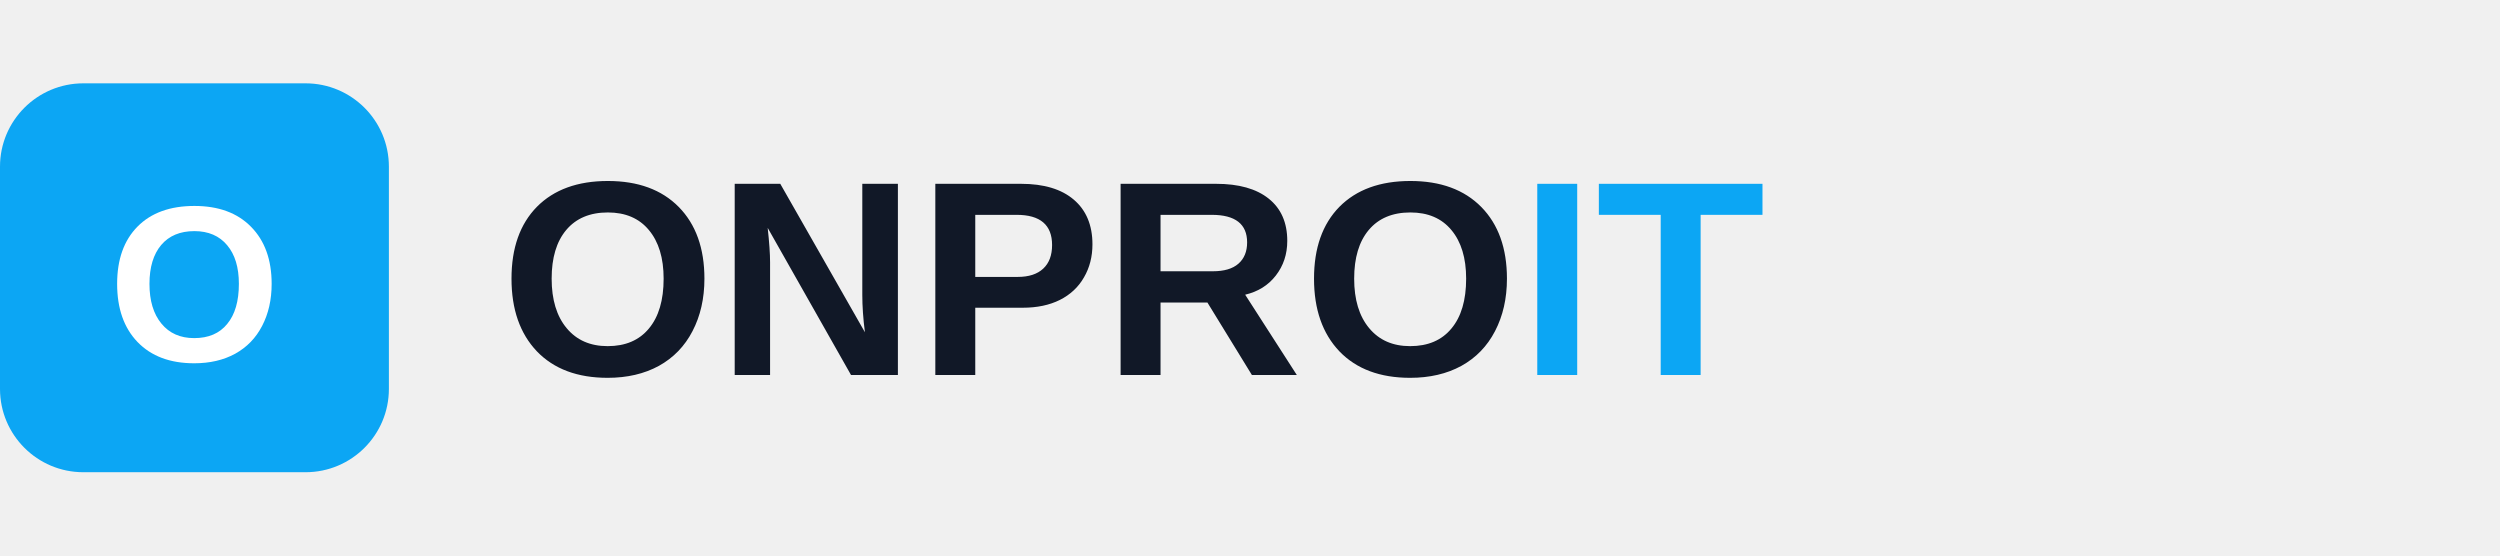
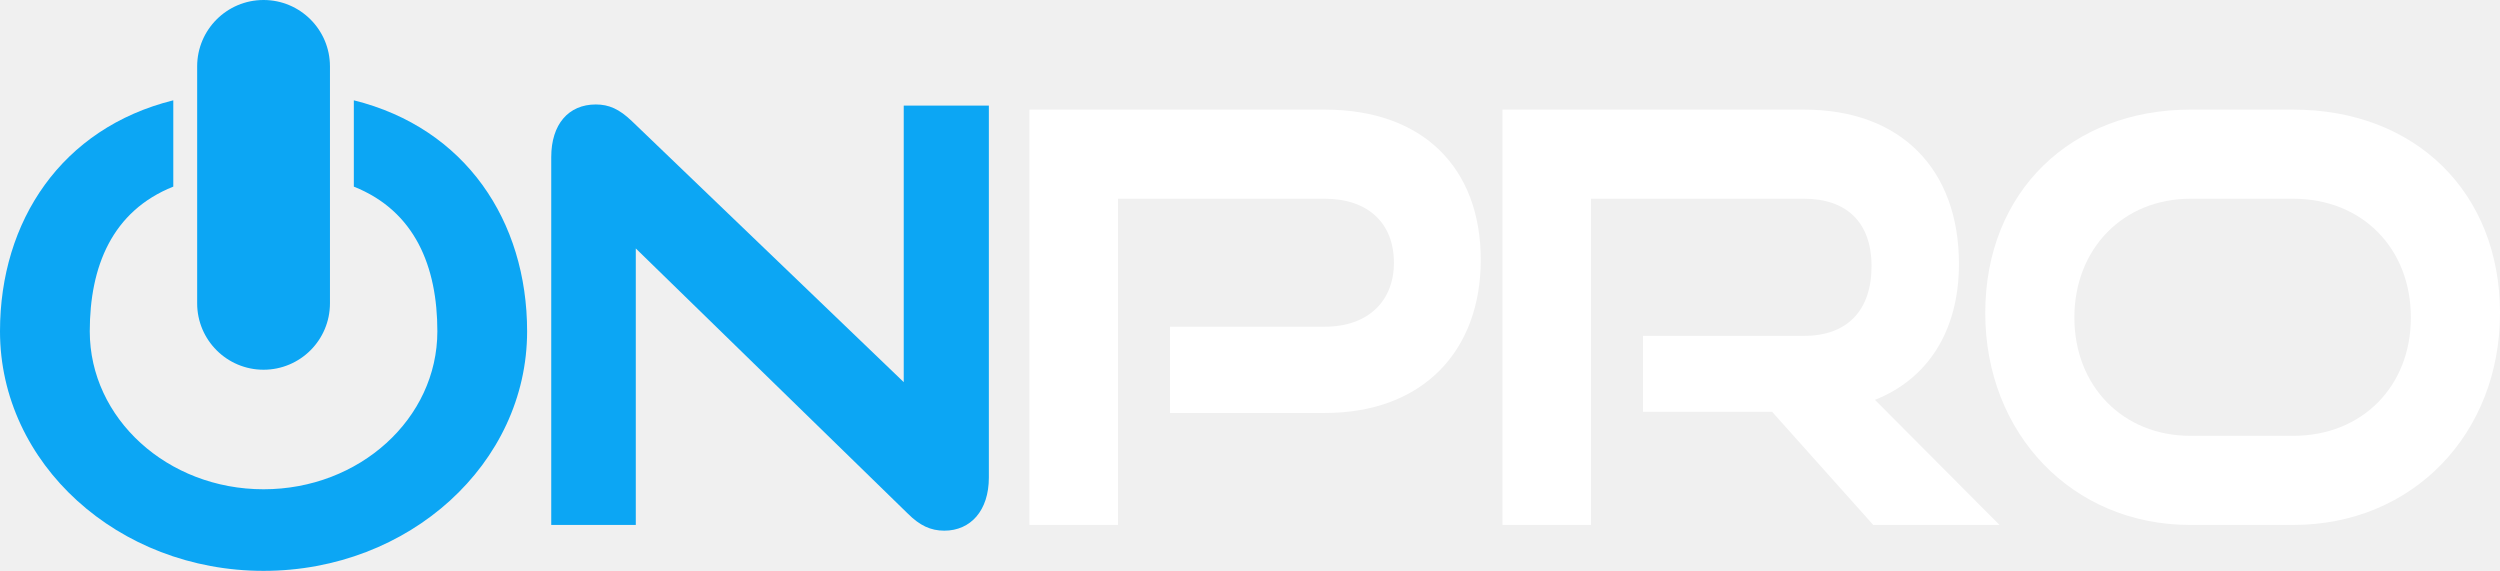
- <svg xmlns="http://www.w3.org/2000/svg" width="180" height="40" viewBox="0 0 180 40">
-   <rect x="0" y="6" width="28" height="28" rx="6" fill="#0ca6f4" />
-   <text x="14" y="26" text-anchor="middle" font-family="Arial, Helvetica, sans-serif" font-weight="700" font-size="16" fill="#ffffff">O</text>
-   <text x="36" y="27" font-family="Arial, Helvetica, sans-serif" font-weight="700" font-size="20" fill="#111827">ONPRO<tspan fill="#0ca6f4">IT</tspan>
-   </text>
+ <svg xmlns="http://www.w3.org/2000/svg" viewBox="0 0 471.341 107.628">
+   <path d="M119.87,46.84v52.132h-15.941V29.606c0-6.14,3.231-9.91,8.401-9.91,2.478,0,4.416.862,6.786,3.124l51.271,49.225V19.912h16.049v70.121c0,6.247-3.447,10.017-8.401,10.017-2.585,0-4.631-.969-6.894-3.231l-51.271-49.978Z" fill="#0ca6f4" />
+   <path d="M220.582,77.86v-16.264h29.19c8.186,0,13.033-4.847,13.033-12.064,0-7.432-4.848-12.063-13.033-12.063h-38.992v61.503h-16.695V20.666h55.688c18.526,0,29.405,10.987,29.405,28.329,0,17.126-10.879,28.866-29.405,28.866h-29.19Z" fill="#ffffff" />
+   <path d="M353.177,98.972l-19.065-21.327h-24.343v-14.325h30.375c8.187,0,12.71-4.847,12.71-13.141s-4.739-12.71-12.71-12.71h-40.177v61.503h-16.695V20.666h56.872c18.311,0,29.189,11.31,29.189,29.083,0,12.817-6.031,21.758-15.833,25.635l23.481,23.589h-23.805Z" fill="#ffffff" />
+   <path d="M412.962,98.972c-22.297,0-38.669-17.233-38.669-39.96,0-23.05,16.372-38.346,38.669-38.346h19.388c23.051,0,38.991,15.618,38.991,38.346s-16.372,39.96-38.991,39.96h-19.388ZM432.349,82.169c13.033,0,22.188-9.371,22.188-22.296,0-13.033-9.155-22.404-22.188-22.404h-19.388c-12.603,0-21.866,9.371-21.866,22.404,0,12.926,9.156,22.296,21.866,22.296h19.388Z" fill="#ffffff" />
+   <path d="M66.711,18.912v16.274c11.548,4.605,15.747,15.083,15.747,27.279,0,16.448-14.67,29.781-32.767,29.781s-32.767-13.334-32.767-29.781c0-12.196,4.199-22.673,15.747-27.279v-16.274C11.611,24.153,0,41.661,0,62.465c0,24.943,22.247,45.163,49.69,45.163s49.69-20.22,49.69-45.163c0-20.804-11.611-38.311-32.67-43.553Z" fill="#0ca6f4" />
+   <rect x="37.172" y="0" width="25.036" height="69.708" rx="12.518" ry="12.518" fill="#0ca6f4" />
</svg>
